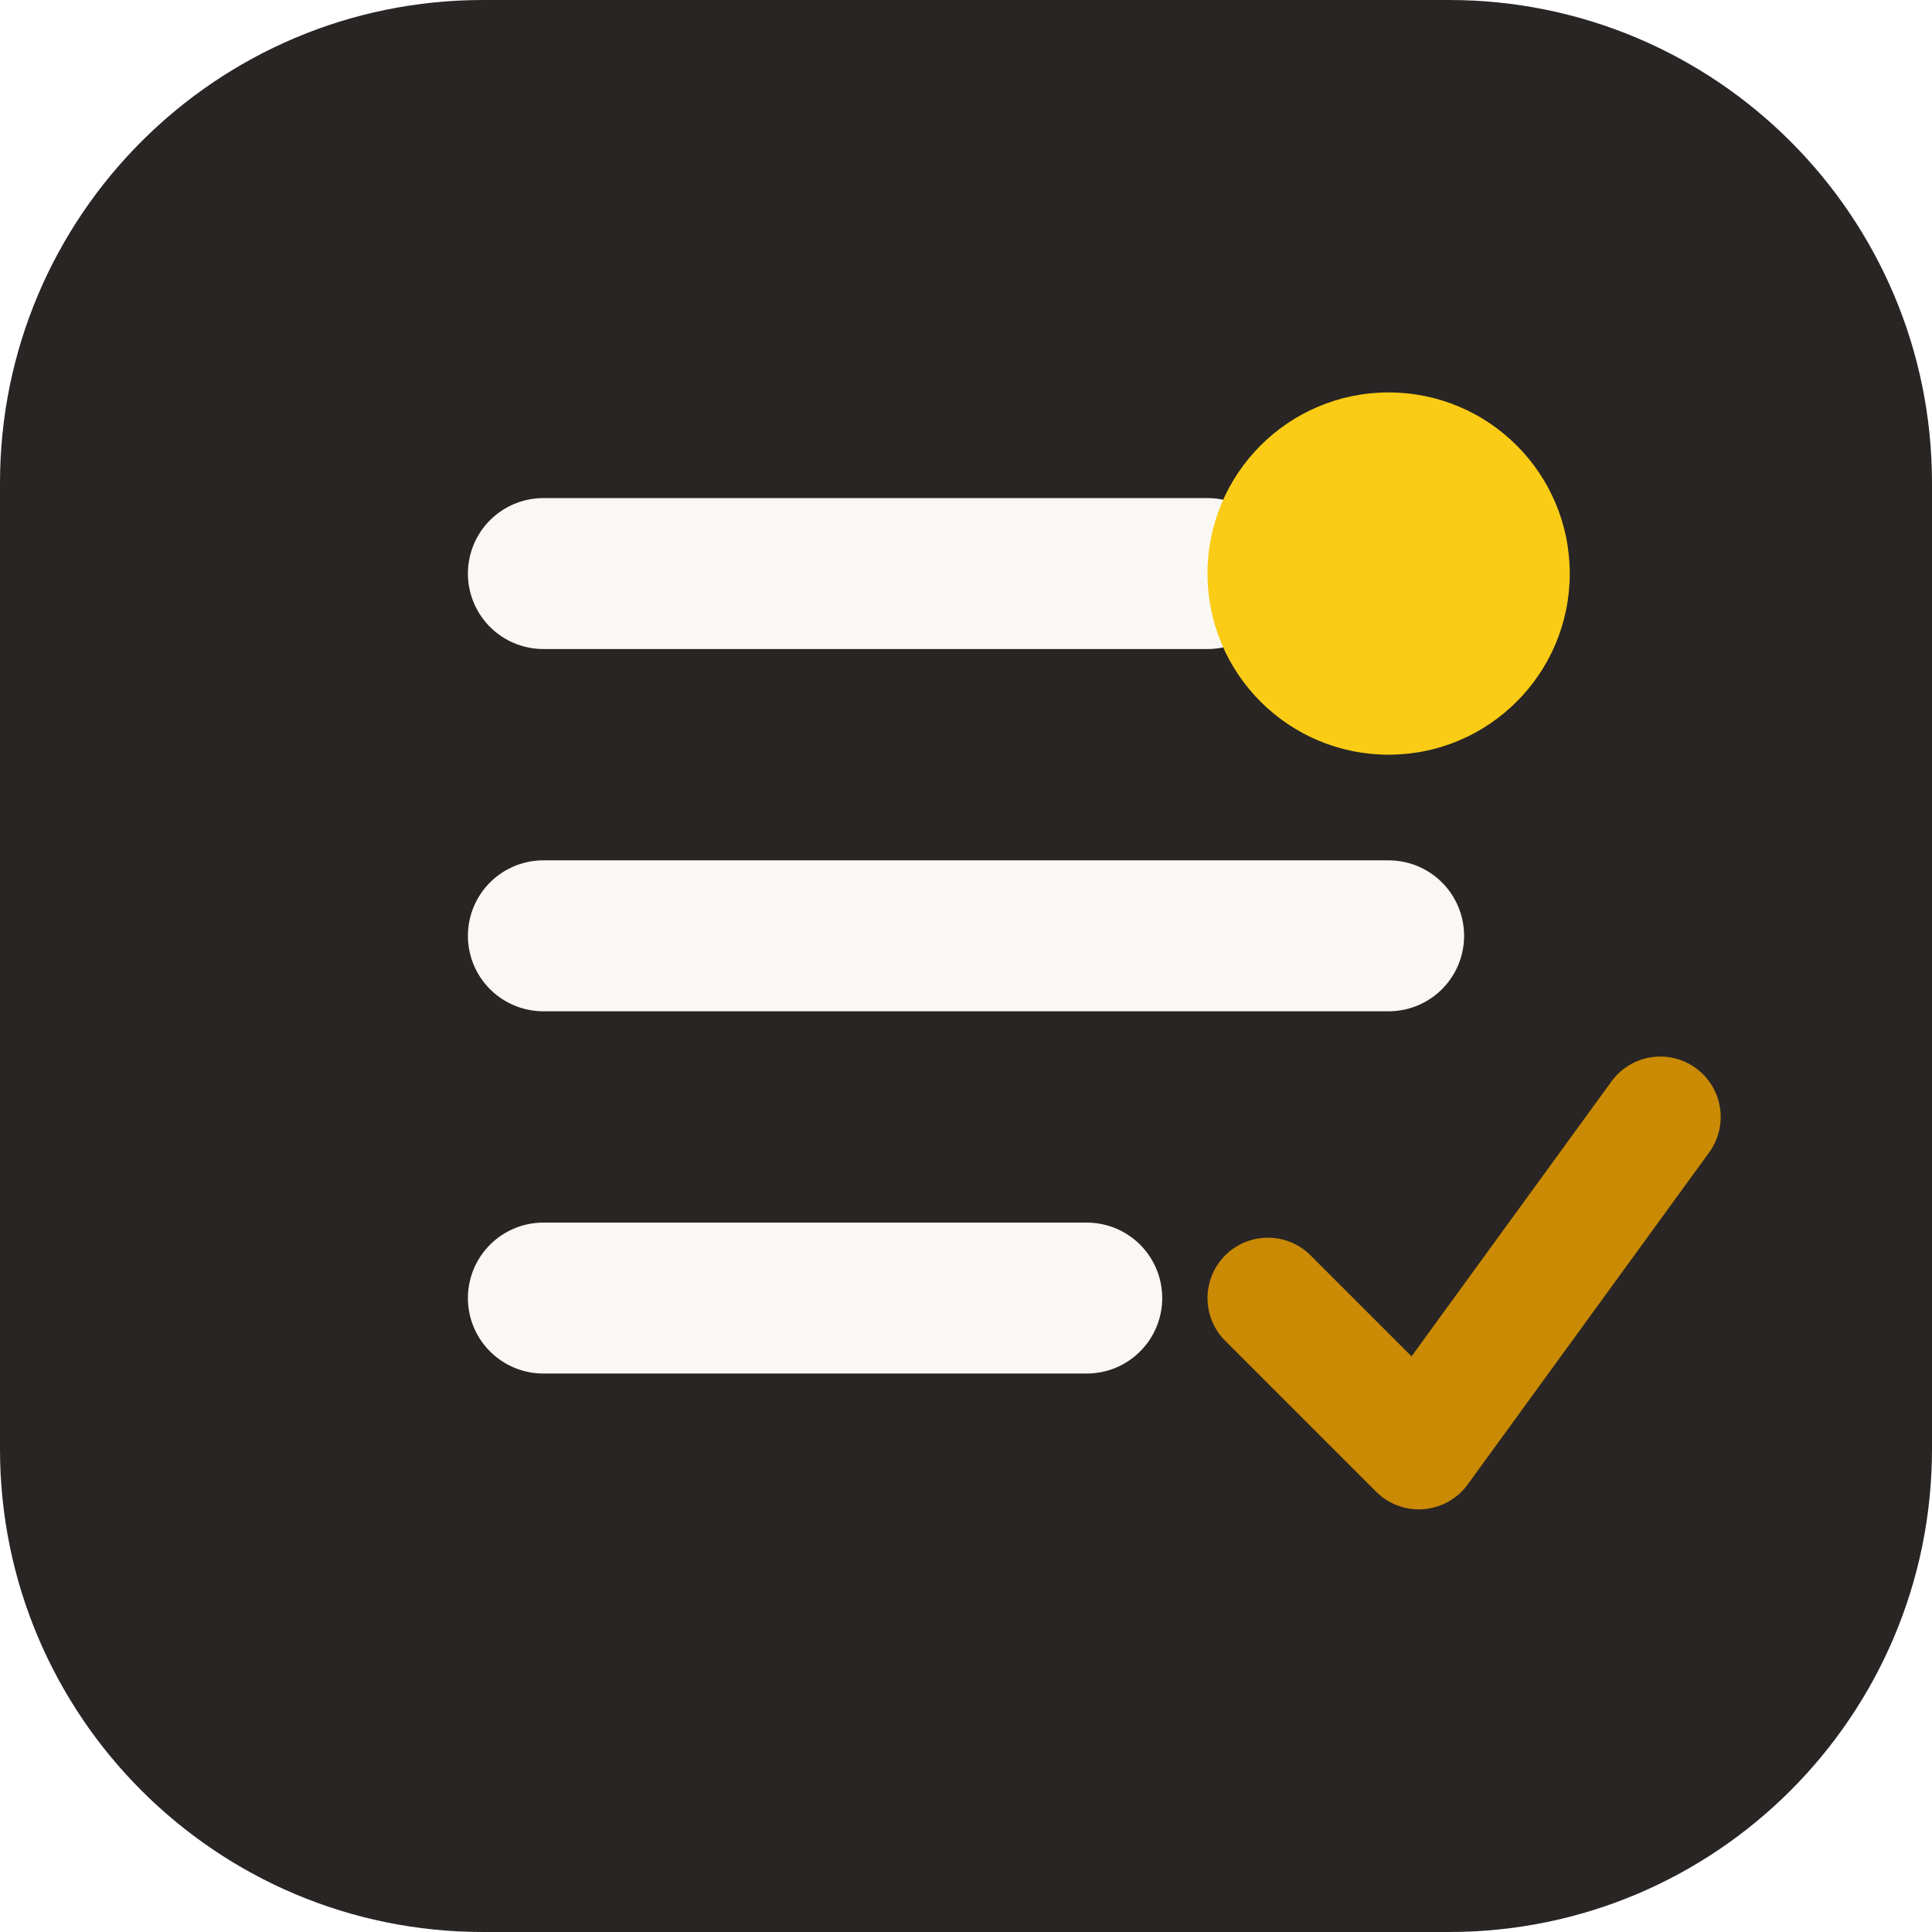
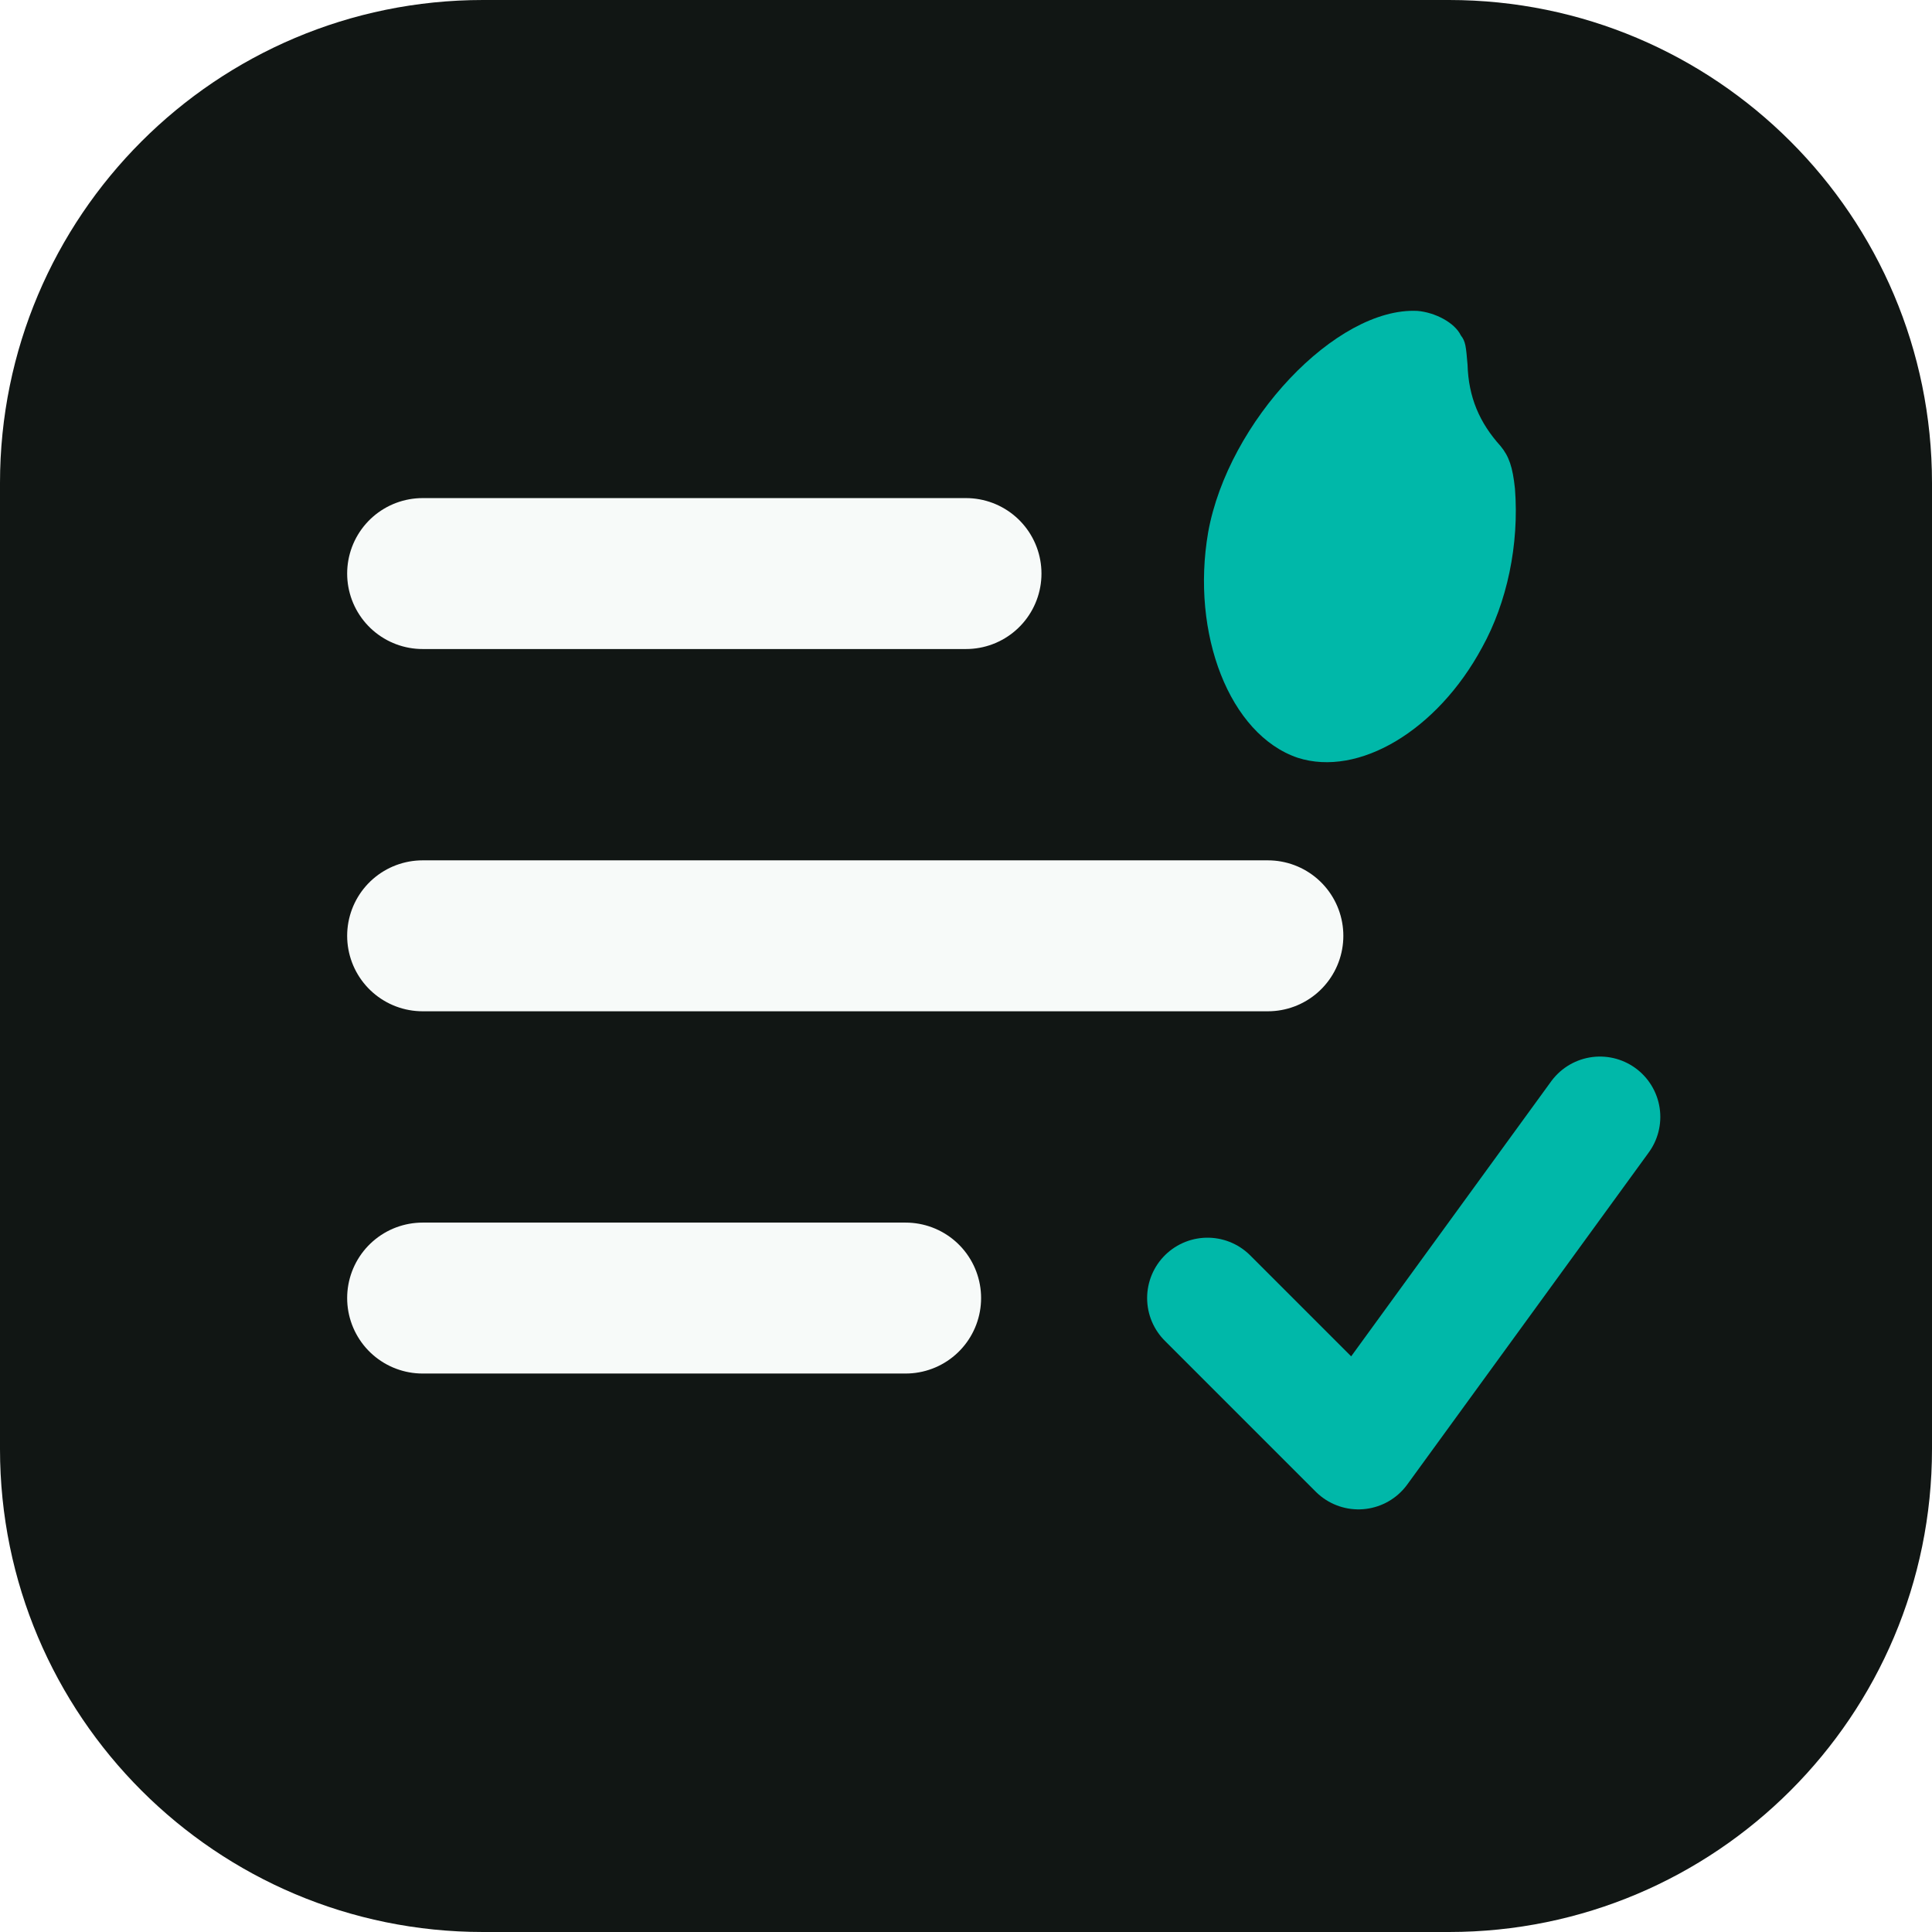
<svg xmlns="http://www.w3.org/2000/svg" viewBox="0 0 64 64" role="img" aria-label="3mi Reads">
-   <rect width="64" height="64" rx="16" fill="#292524" />
-   <path d="M18 19h22M18 31h28M18 43h18" fill="none" stroke="#faf8f5" stroke-width="5" stroke-linecap="round" />
-   <circle cx="46" cy="19" r="6" fill="#facc15" />
-   <path d="m42 43 5 5 8-11" fill="none" stroke="#ca8a04" stroke-width="4" stroke-linecap="round" stroke-linejoin="round" />
+   <rect width="64" height="64" rx="16" fill="#111614" />
+   <path d="M14 19h18M14 31h28M14 43h16" fill="none" stroke="#f7faf9" stroke-width="5" stroke-linecap="round" />
+   <path transform="translate(45 18) rotate(15) translate(-5.42 8.00) scale(0.0516 -0.0516)" d="M103 309 c-51 -11 -99 -100 -93 -172 6 -66 47 -122 93 -125 41 -2 82 40 96 99 8 32 6 70 -6 104 -5 13 -9 19 -16 24 -17 11 -28 25 -34 45 -4 11 -5 14 -9 17 -6 7 -20 10 -31 8z" fill="#00b8a9" />
+   <path d="m40 43 5 5 8-11" fill="none" stroke="#00b8a9" stroke-width="4" stroke-linecap="round" stroke-linejoin="round" />
</svg>
